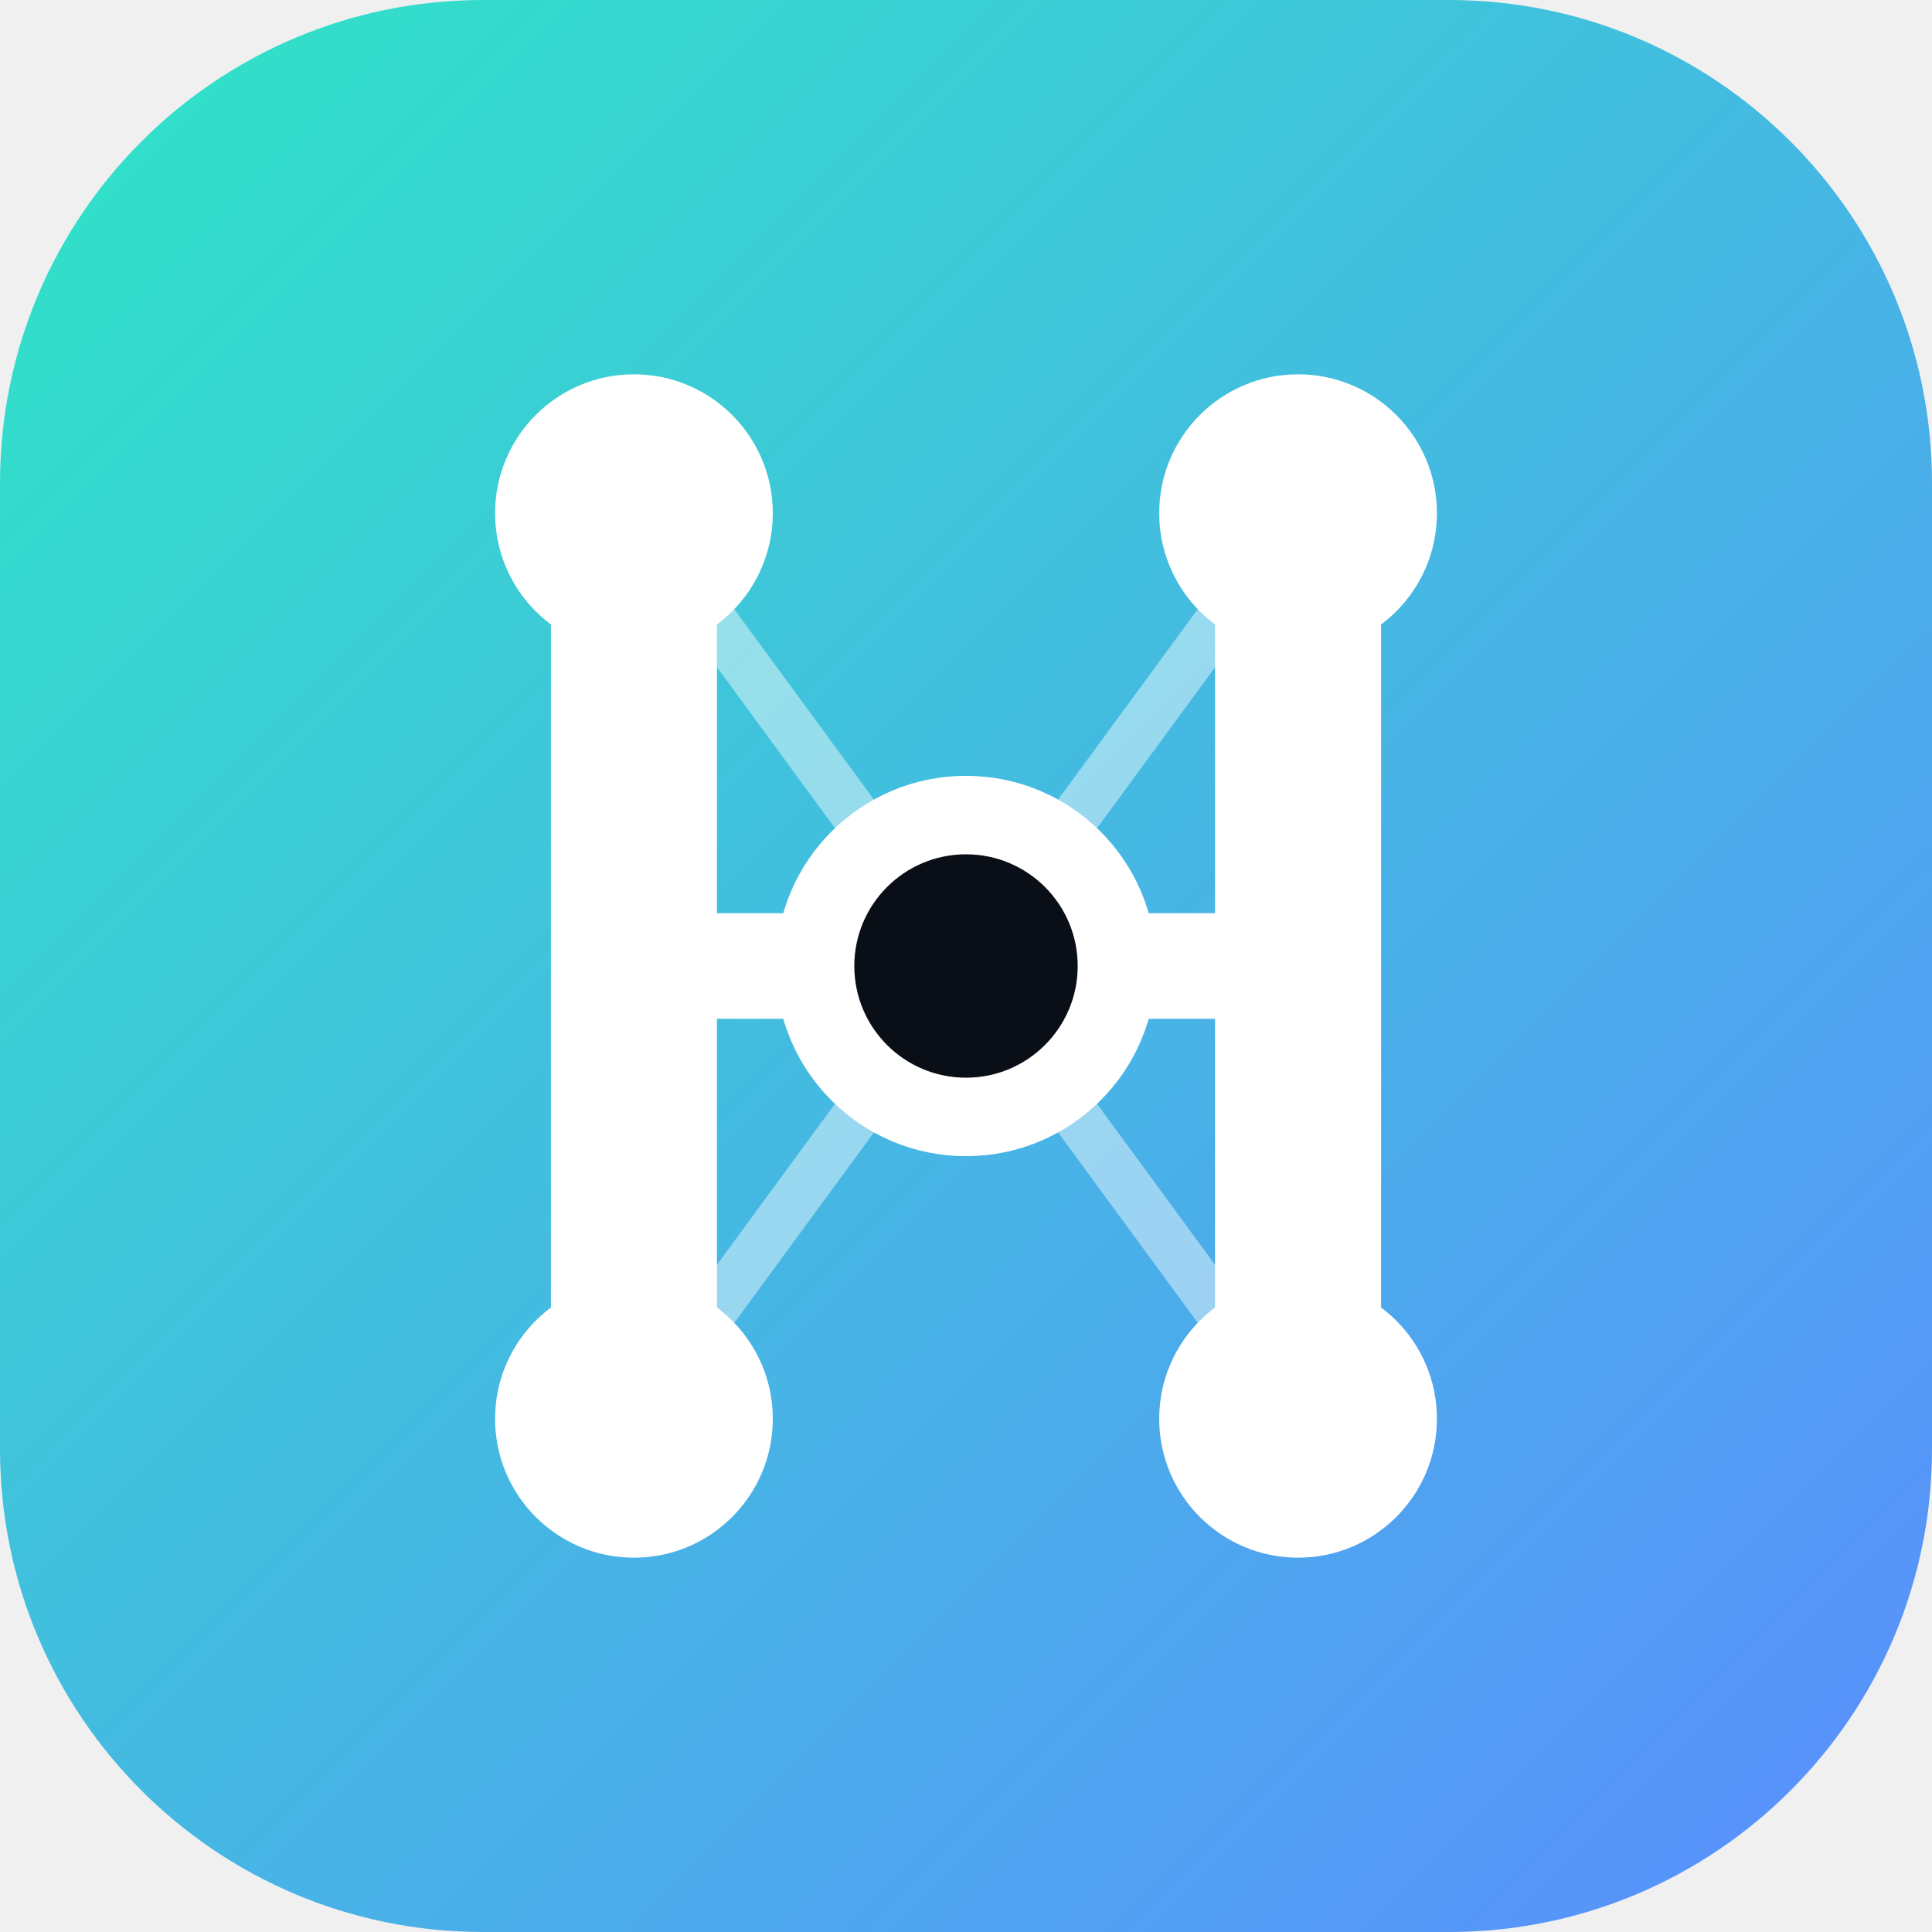
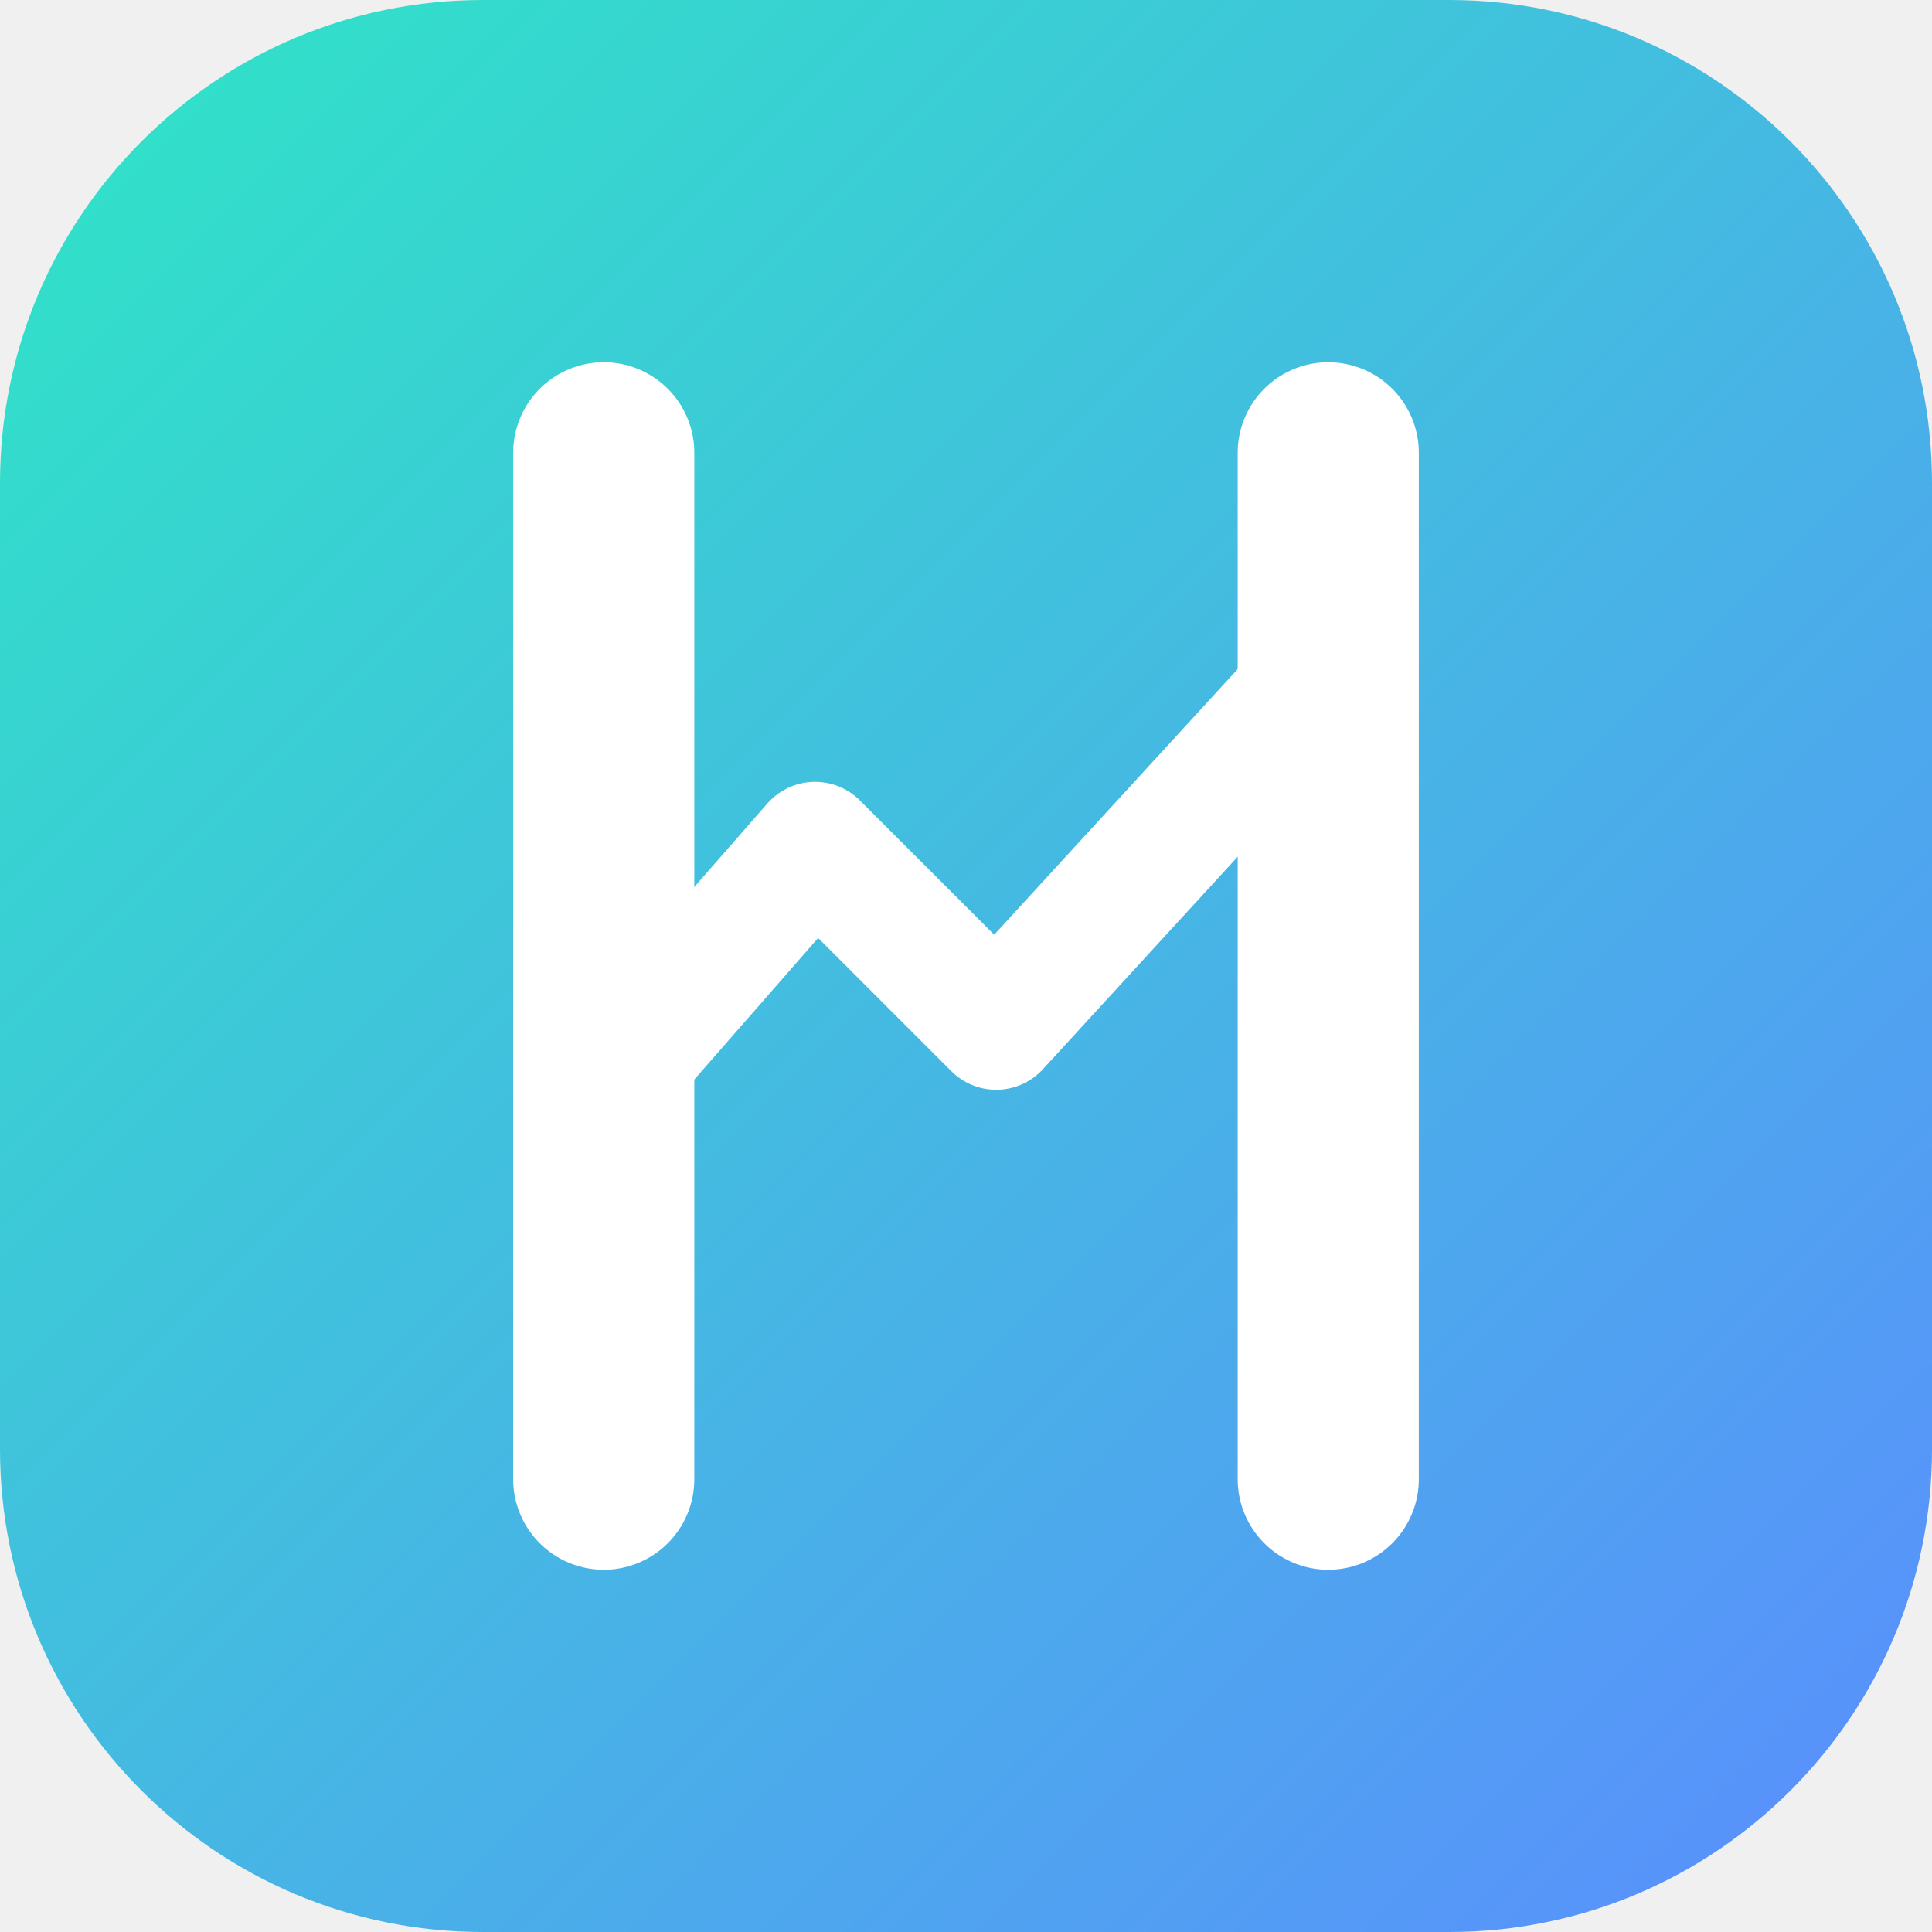
<svg xmlns="http://www.w3.org/2000/svg" viewBox="0 0 64 64">
  <defs>
    <linearGradient id="g" x1="0" y1="0" x2="1" y2="1">
      <stop offset="0" stop-color="#2ee6c5" />
      <stop offset="1" stop-color="#5b8cff" />
    </linearGradient>
  </defs>
  <rect width="64" height="64" rx="16" fill="url(#g)" />
-   <g stroke="#ffffff" stroke-linecap="round">
-     <path d="M21 17v30M43 17v30" stroke-width="5.5" />
-     <path d="M21 32h22" stroke-width="3.5" />
-     <path d="M21 17L43 47M43 17L21 47" stroke-width="1.6" stroke-opacity=".45" />
+   <g fill="none" stroke="#fff" stroke-linecap="round" stroke-linejoin="round">
+     <path d="M20 15v34M44 15v34" stroke-width="6" />
+     <path d="M20 36l7-8 6 6 11-12" stroke-width="4.2" />
  </g>
-   <g fill="#ffffff">
-     <circle cx="21" cy="17" r="4.6" />
-     <circle cx="21" cy="47" r="4.6" />
-     <circle cx="43" cy="17" r="4.6" />
-     <circle cx="43" cy="47" r="4.6" />
-   </g>
-   <circle cx="32" cy="32" r="5" fill="#0a0e16" stroke="#ffffff" stroke-width="2.6" />
</svg>
